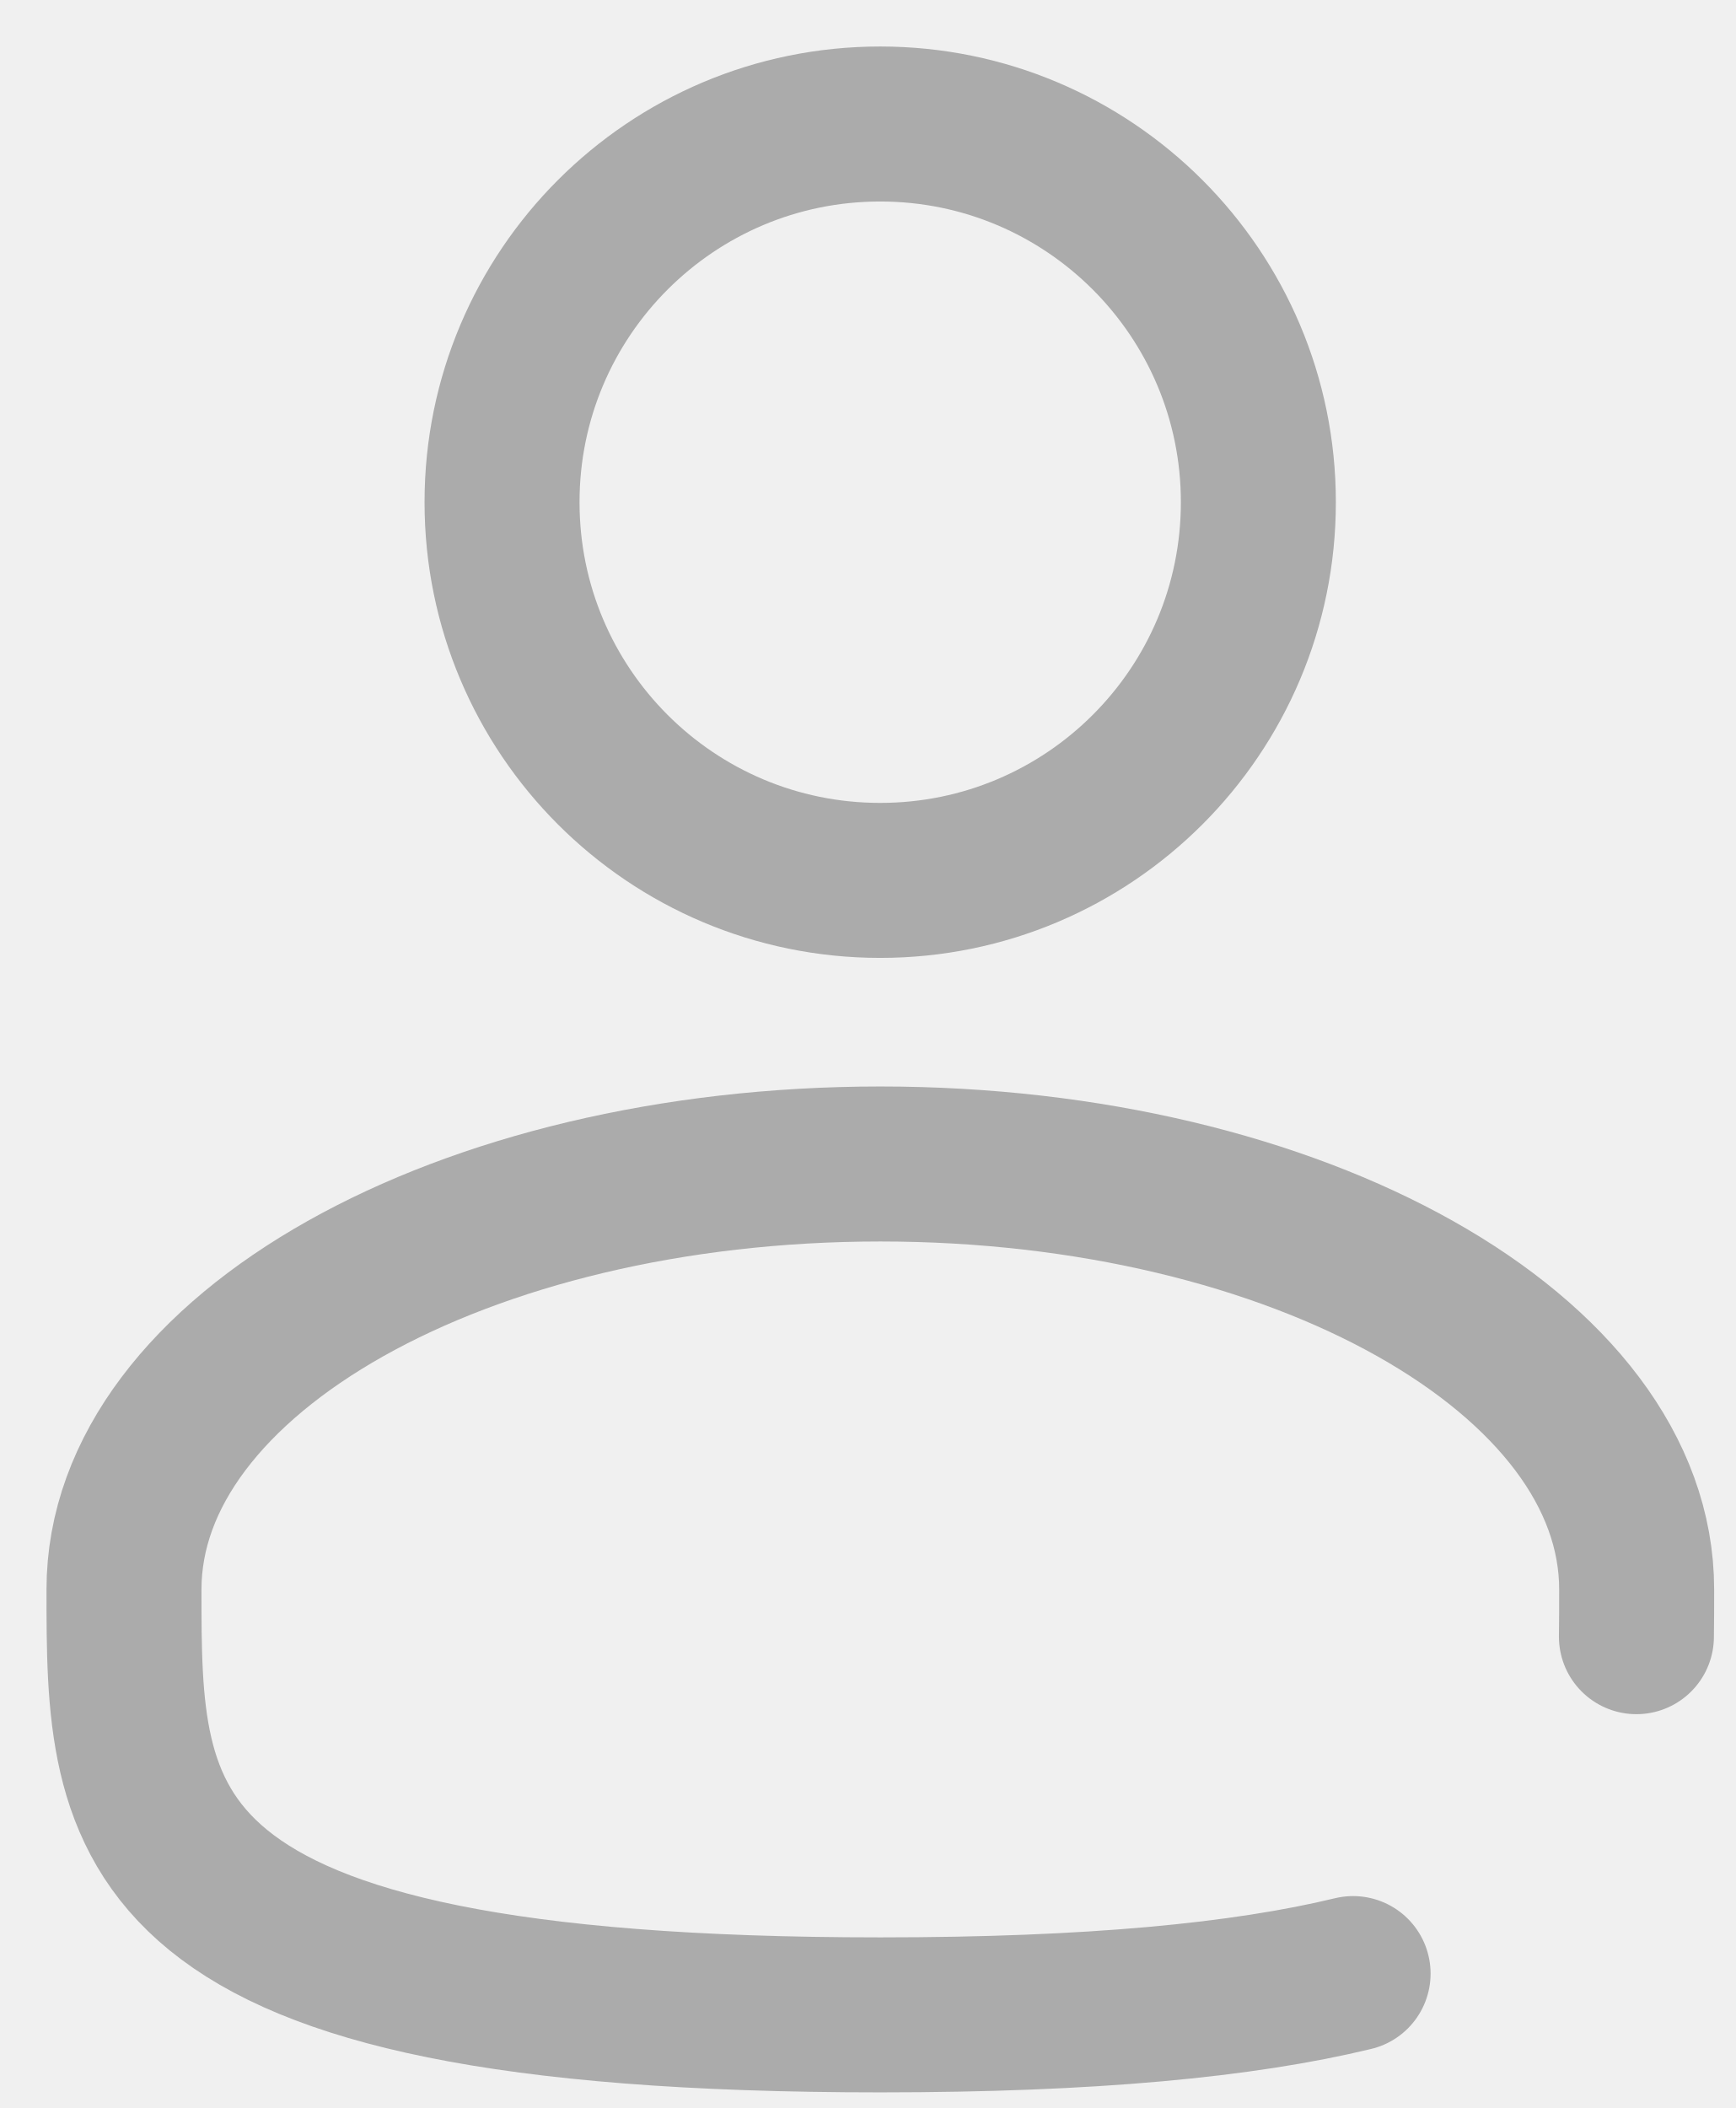
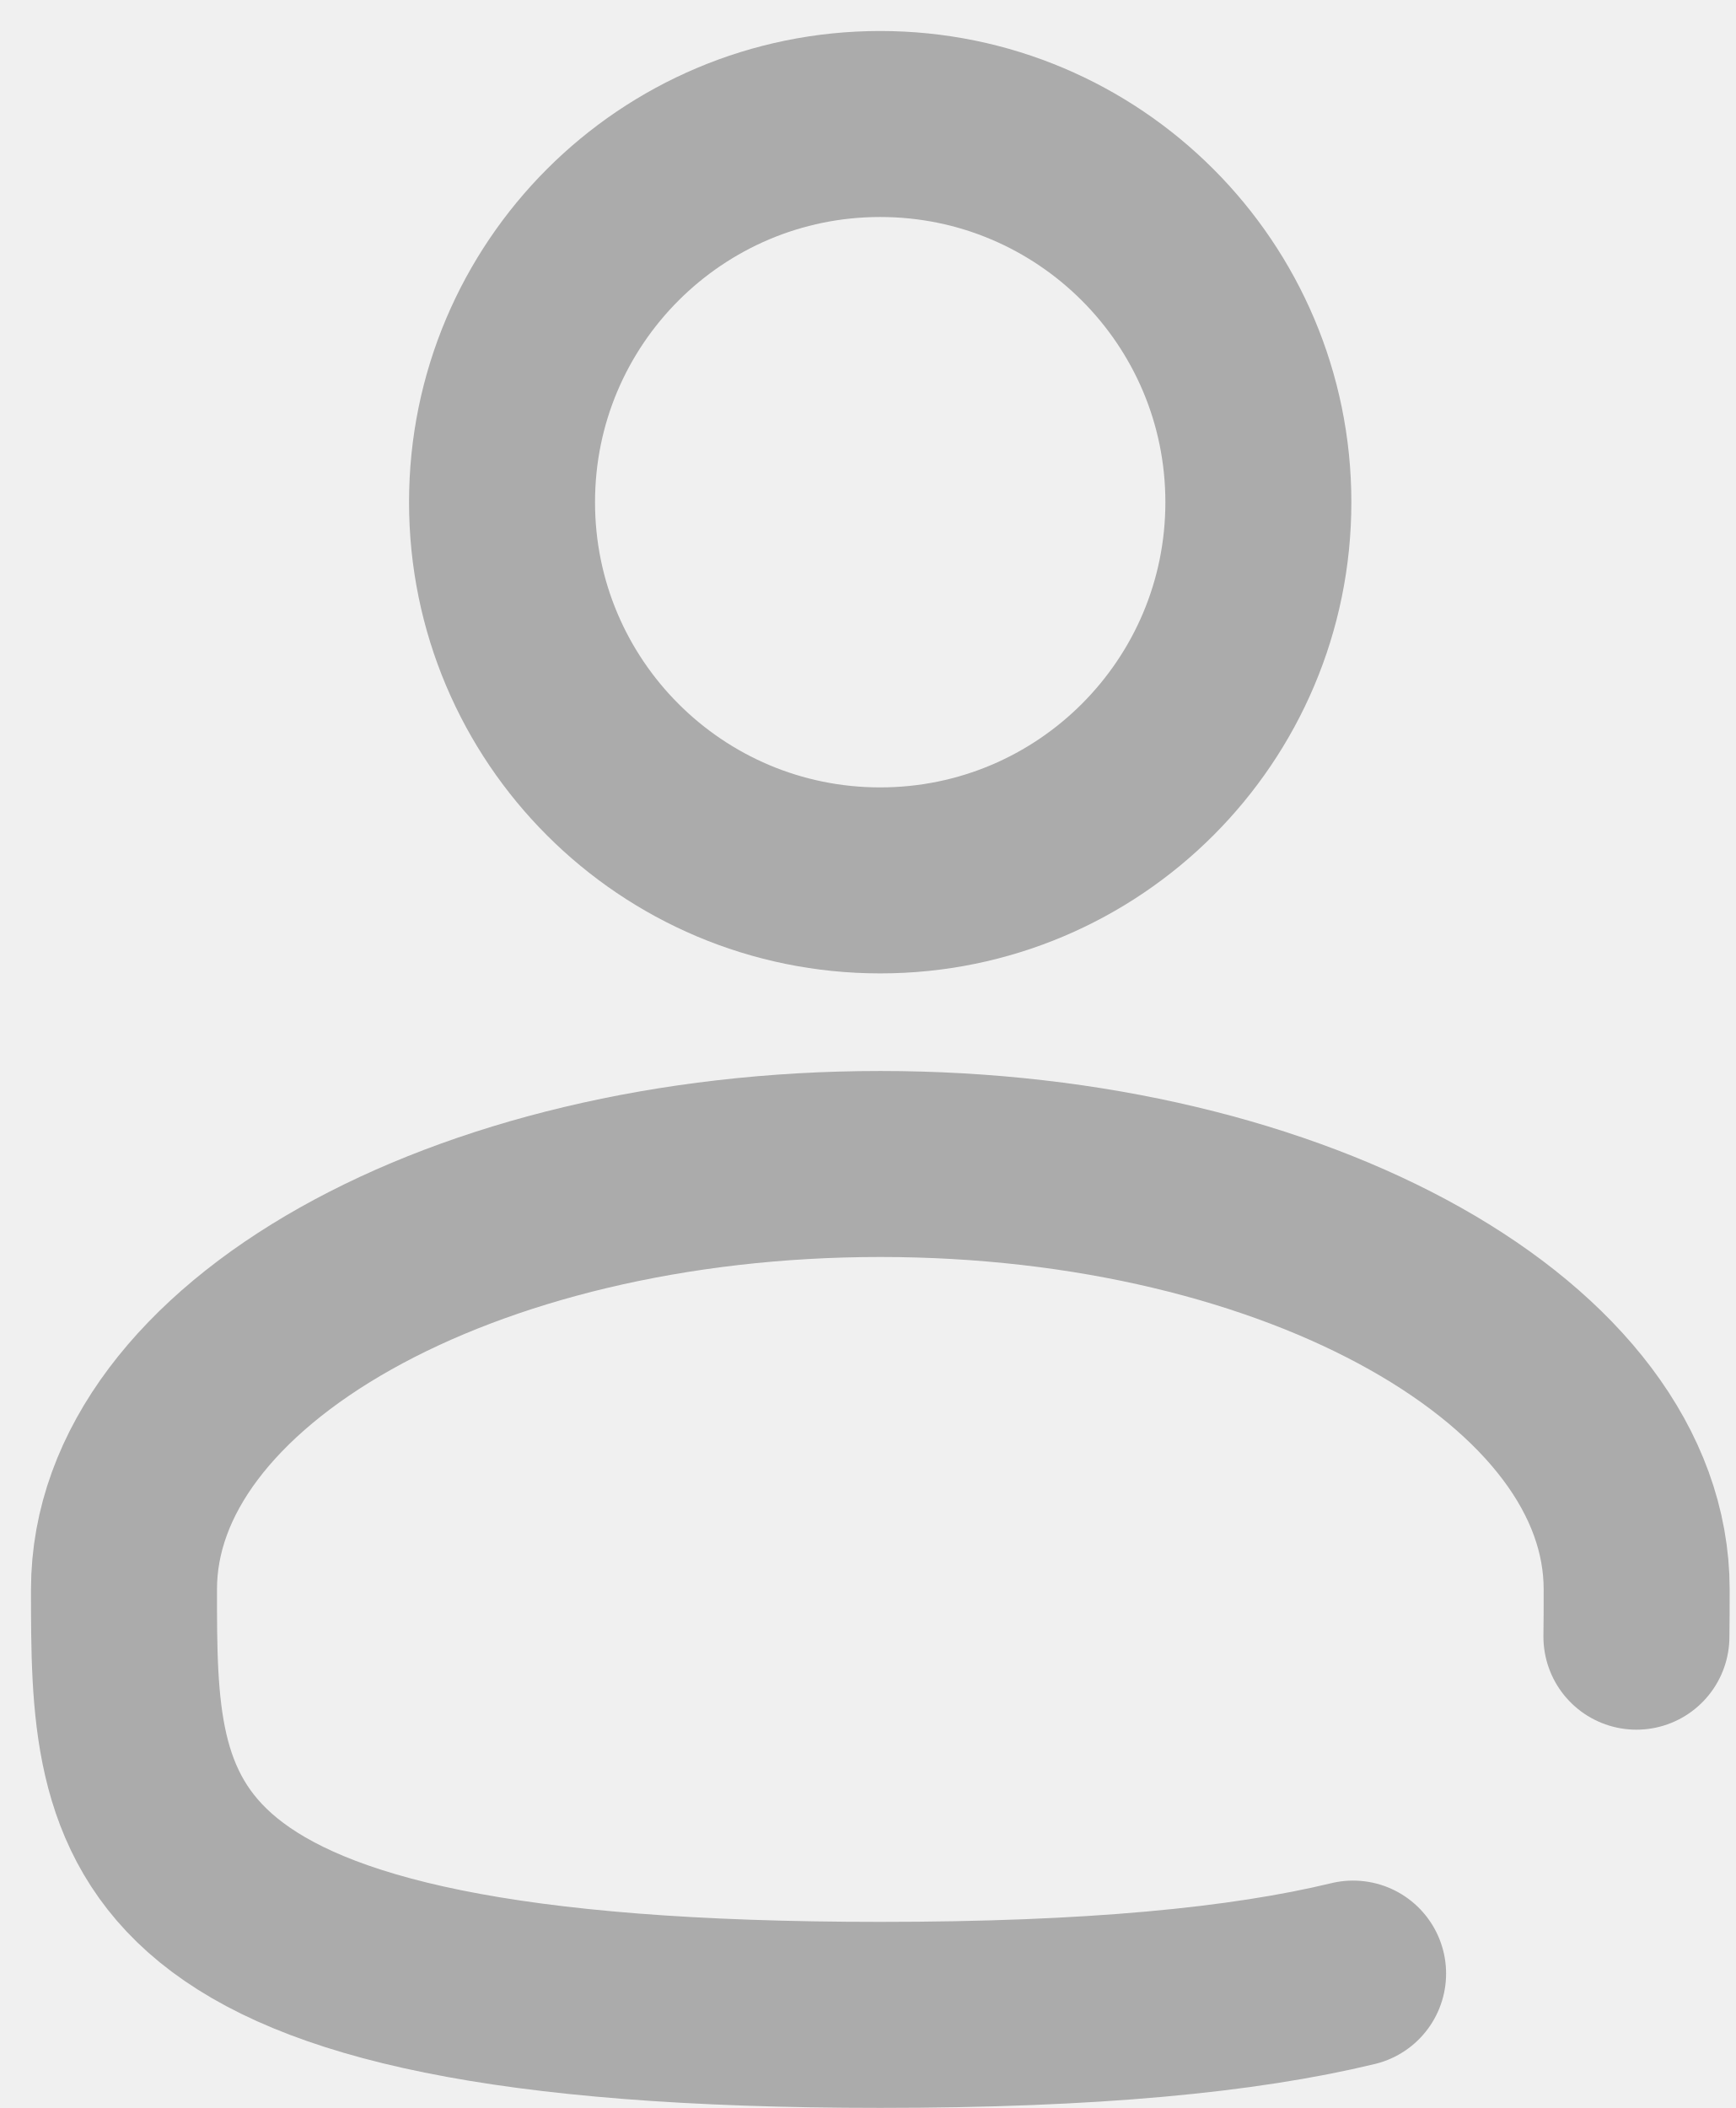
<svg xmlns="http://www.w3.org/2000/svg" width="14" height="17" viewBox="0 0 14 17" fill="none">
  <g clip-path="url(#clip0_7915_1237)">
-     <path d="M7.099 7.1C8.783 7.1 10.149 5.735 10.149 4.05C10.149 2.366 8.783 1 7.099 1C5.414 1 4.049 2.366 4.049 4.05C4.049 5.735 5.414 7.1 7.099 7.1Z" stroke="#ABABAB" stroke-width="1.25" />
-     <path d="M13.198 13.199C13.2 13.074 13.2 12.947 13.2 12.818C13.2 10.923 10.469 9.387 7.1 9.387C3.731 9.387 1 10.923 1 12.818C1 14.713 1 16.249 7.1 16.249C8.801 16.249 10.028 16.13 10.913 15.916" stroke="#ABABAB" stroke-width="1.25" stroke-linecap="round" />
+     <path d="M7.099 7.1C8.783 7.1 10.149 5.735 10.149 4.05C10.149 2.366 8.783 1 7.099 1C5.414 1 4.049 2.366 4.049 4.05C4.049 5.735 5.414 7.1 7.099 7.1Z" stroke="#ABABAB" stroke-width="1.5" />
+     <path d="M13.198 13.199C13.2 13.074 13.2 12.947 13.2 12.818C13.2 10.923 10.469 9.387 7.1 9.387C3.731 9.387 1 10.923 1 12.818C1 14.713 1 16.249 7.1 16.249C8.801 16.249 10.028 16.13 10.913 15.916" stroke="#ABABAB" stroke-width="1.5" stroke-linecap="round" />
  </g>
  <defs>
    <clipPath id="clip0_7915_1237">
      <rect width="14" height="17" fill="white" />
    </clipPath>
  </defs>
</svg>
